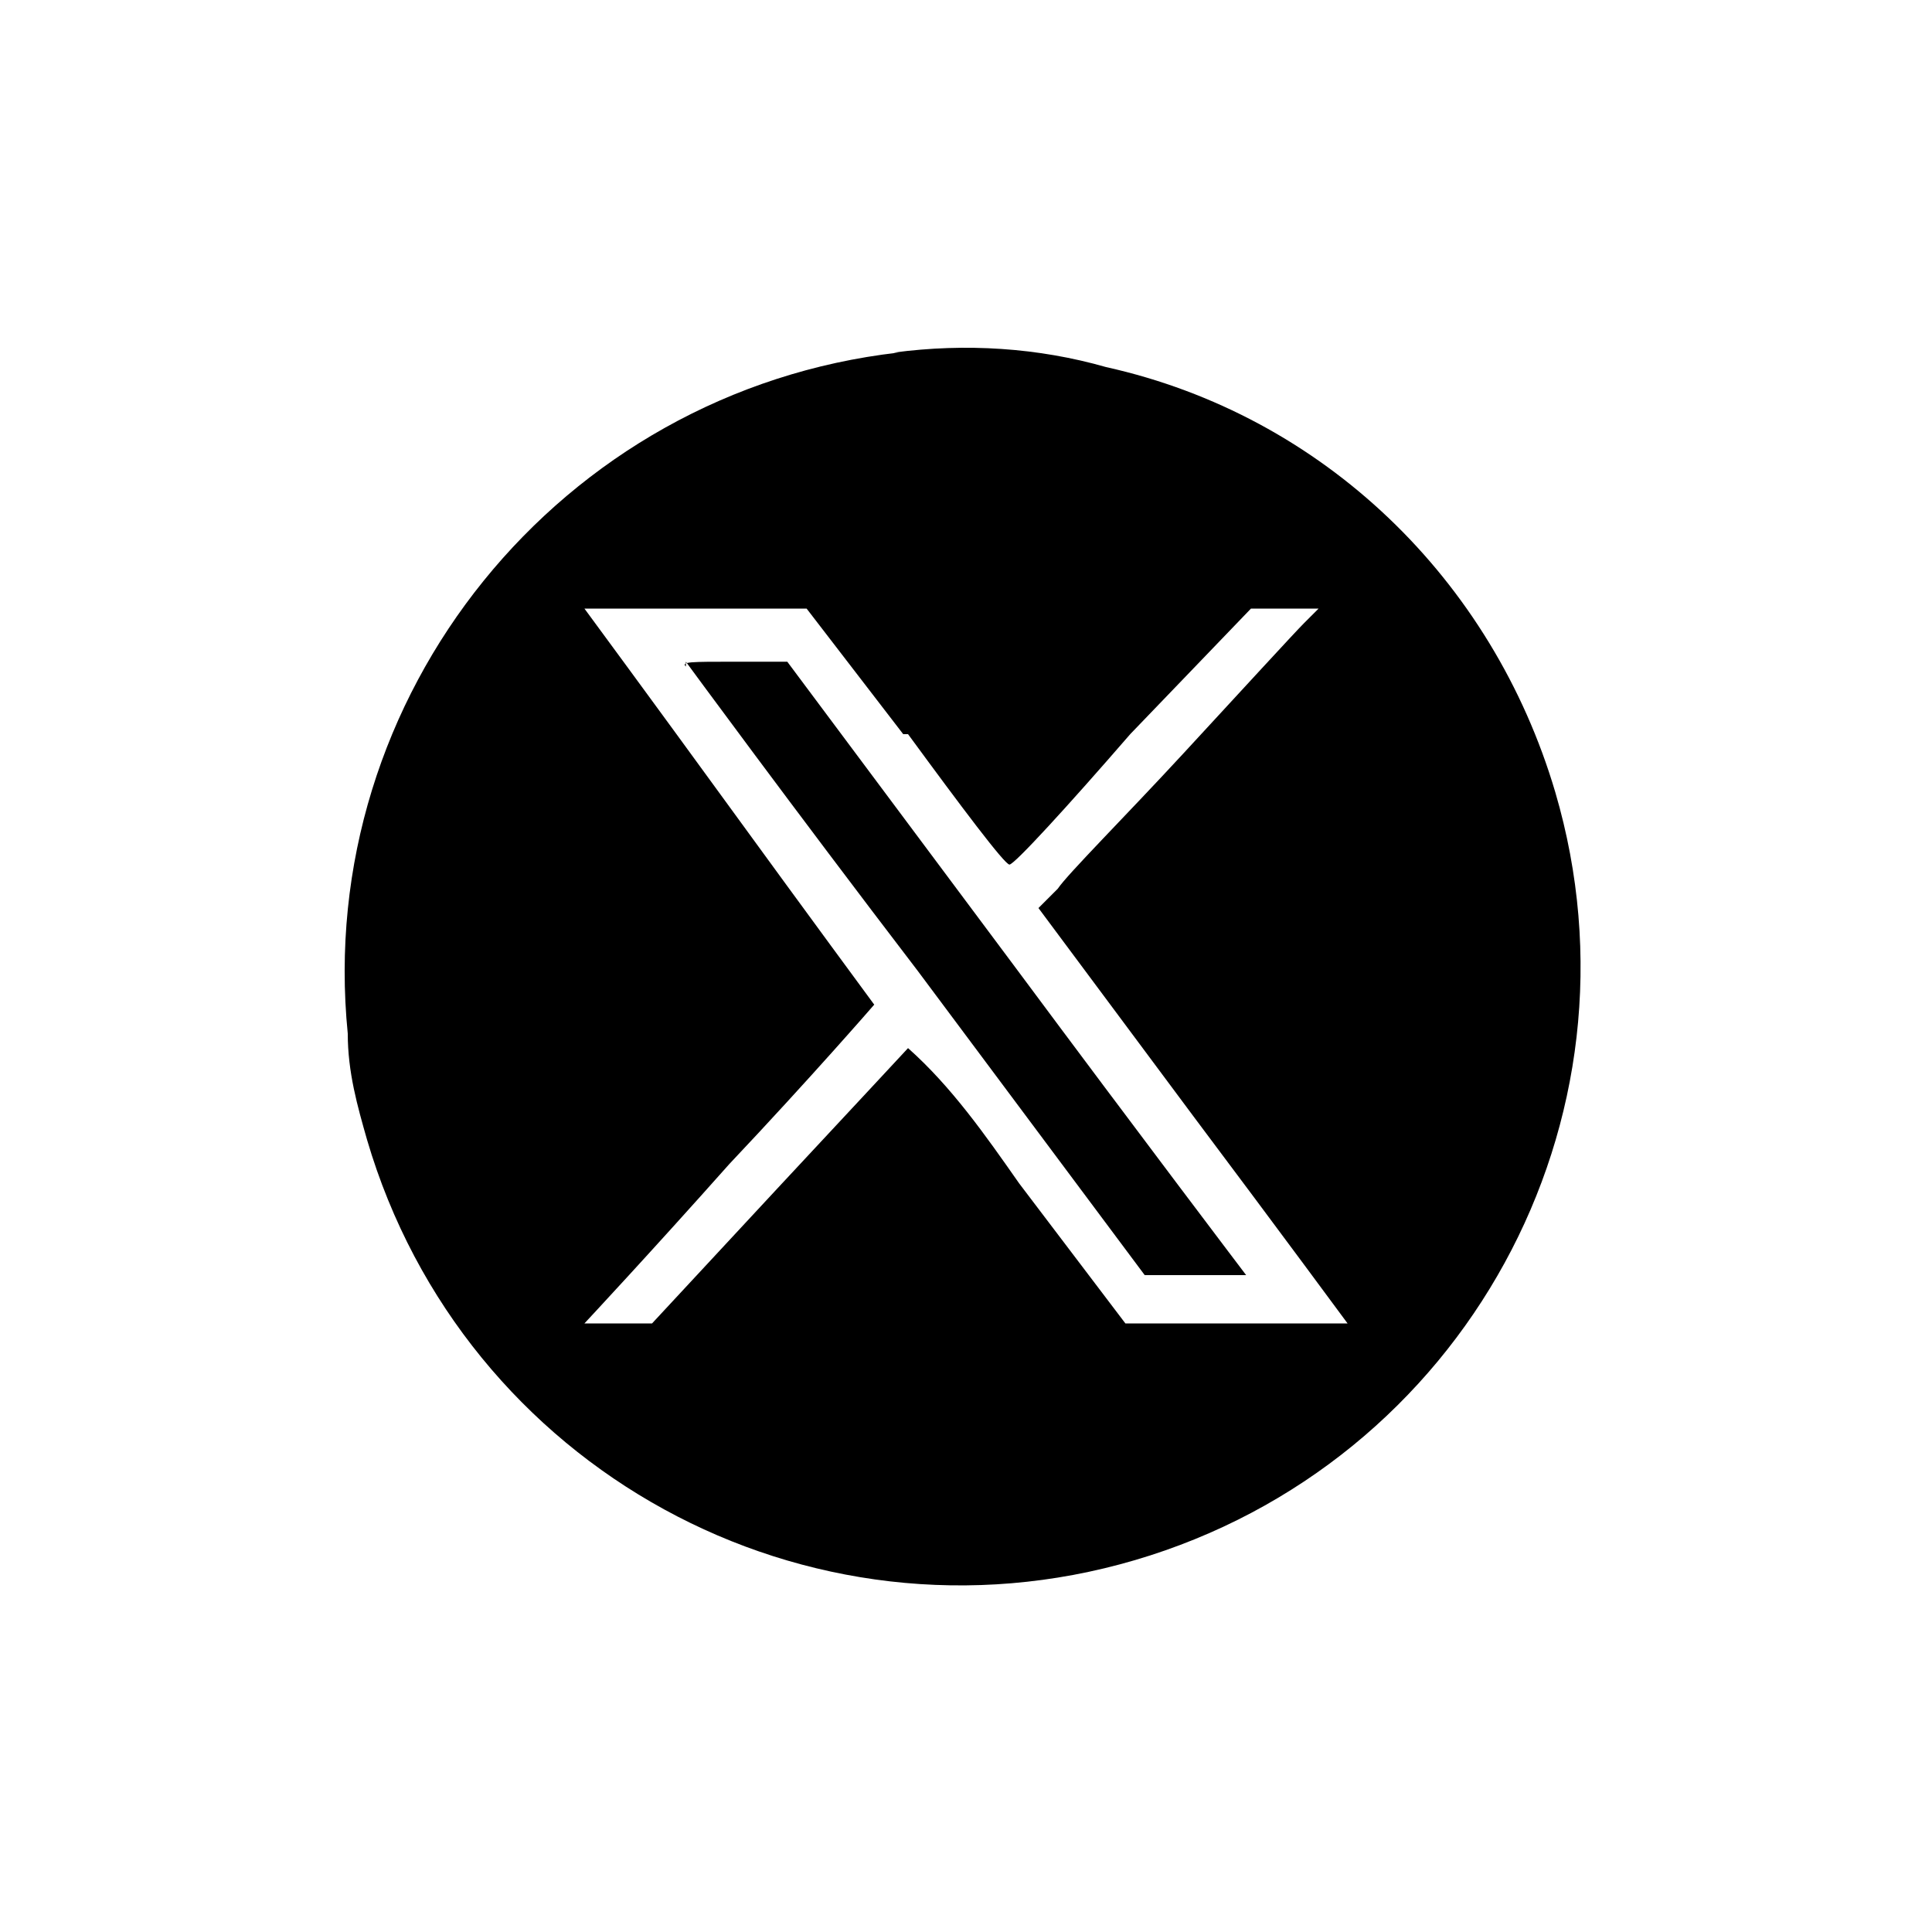
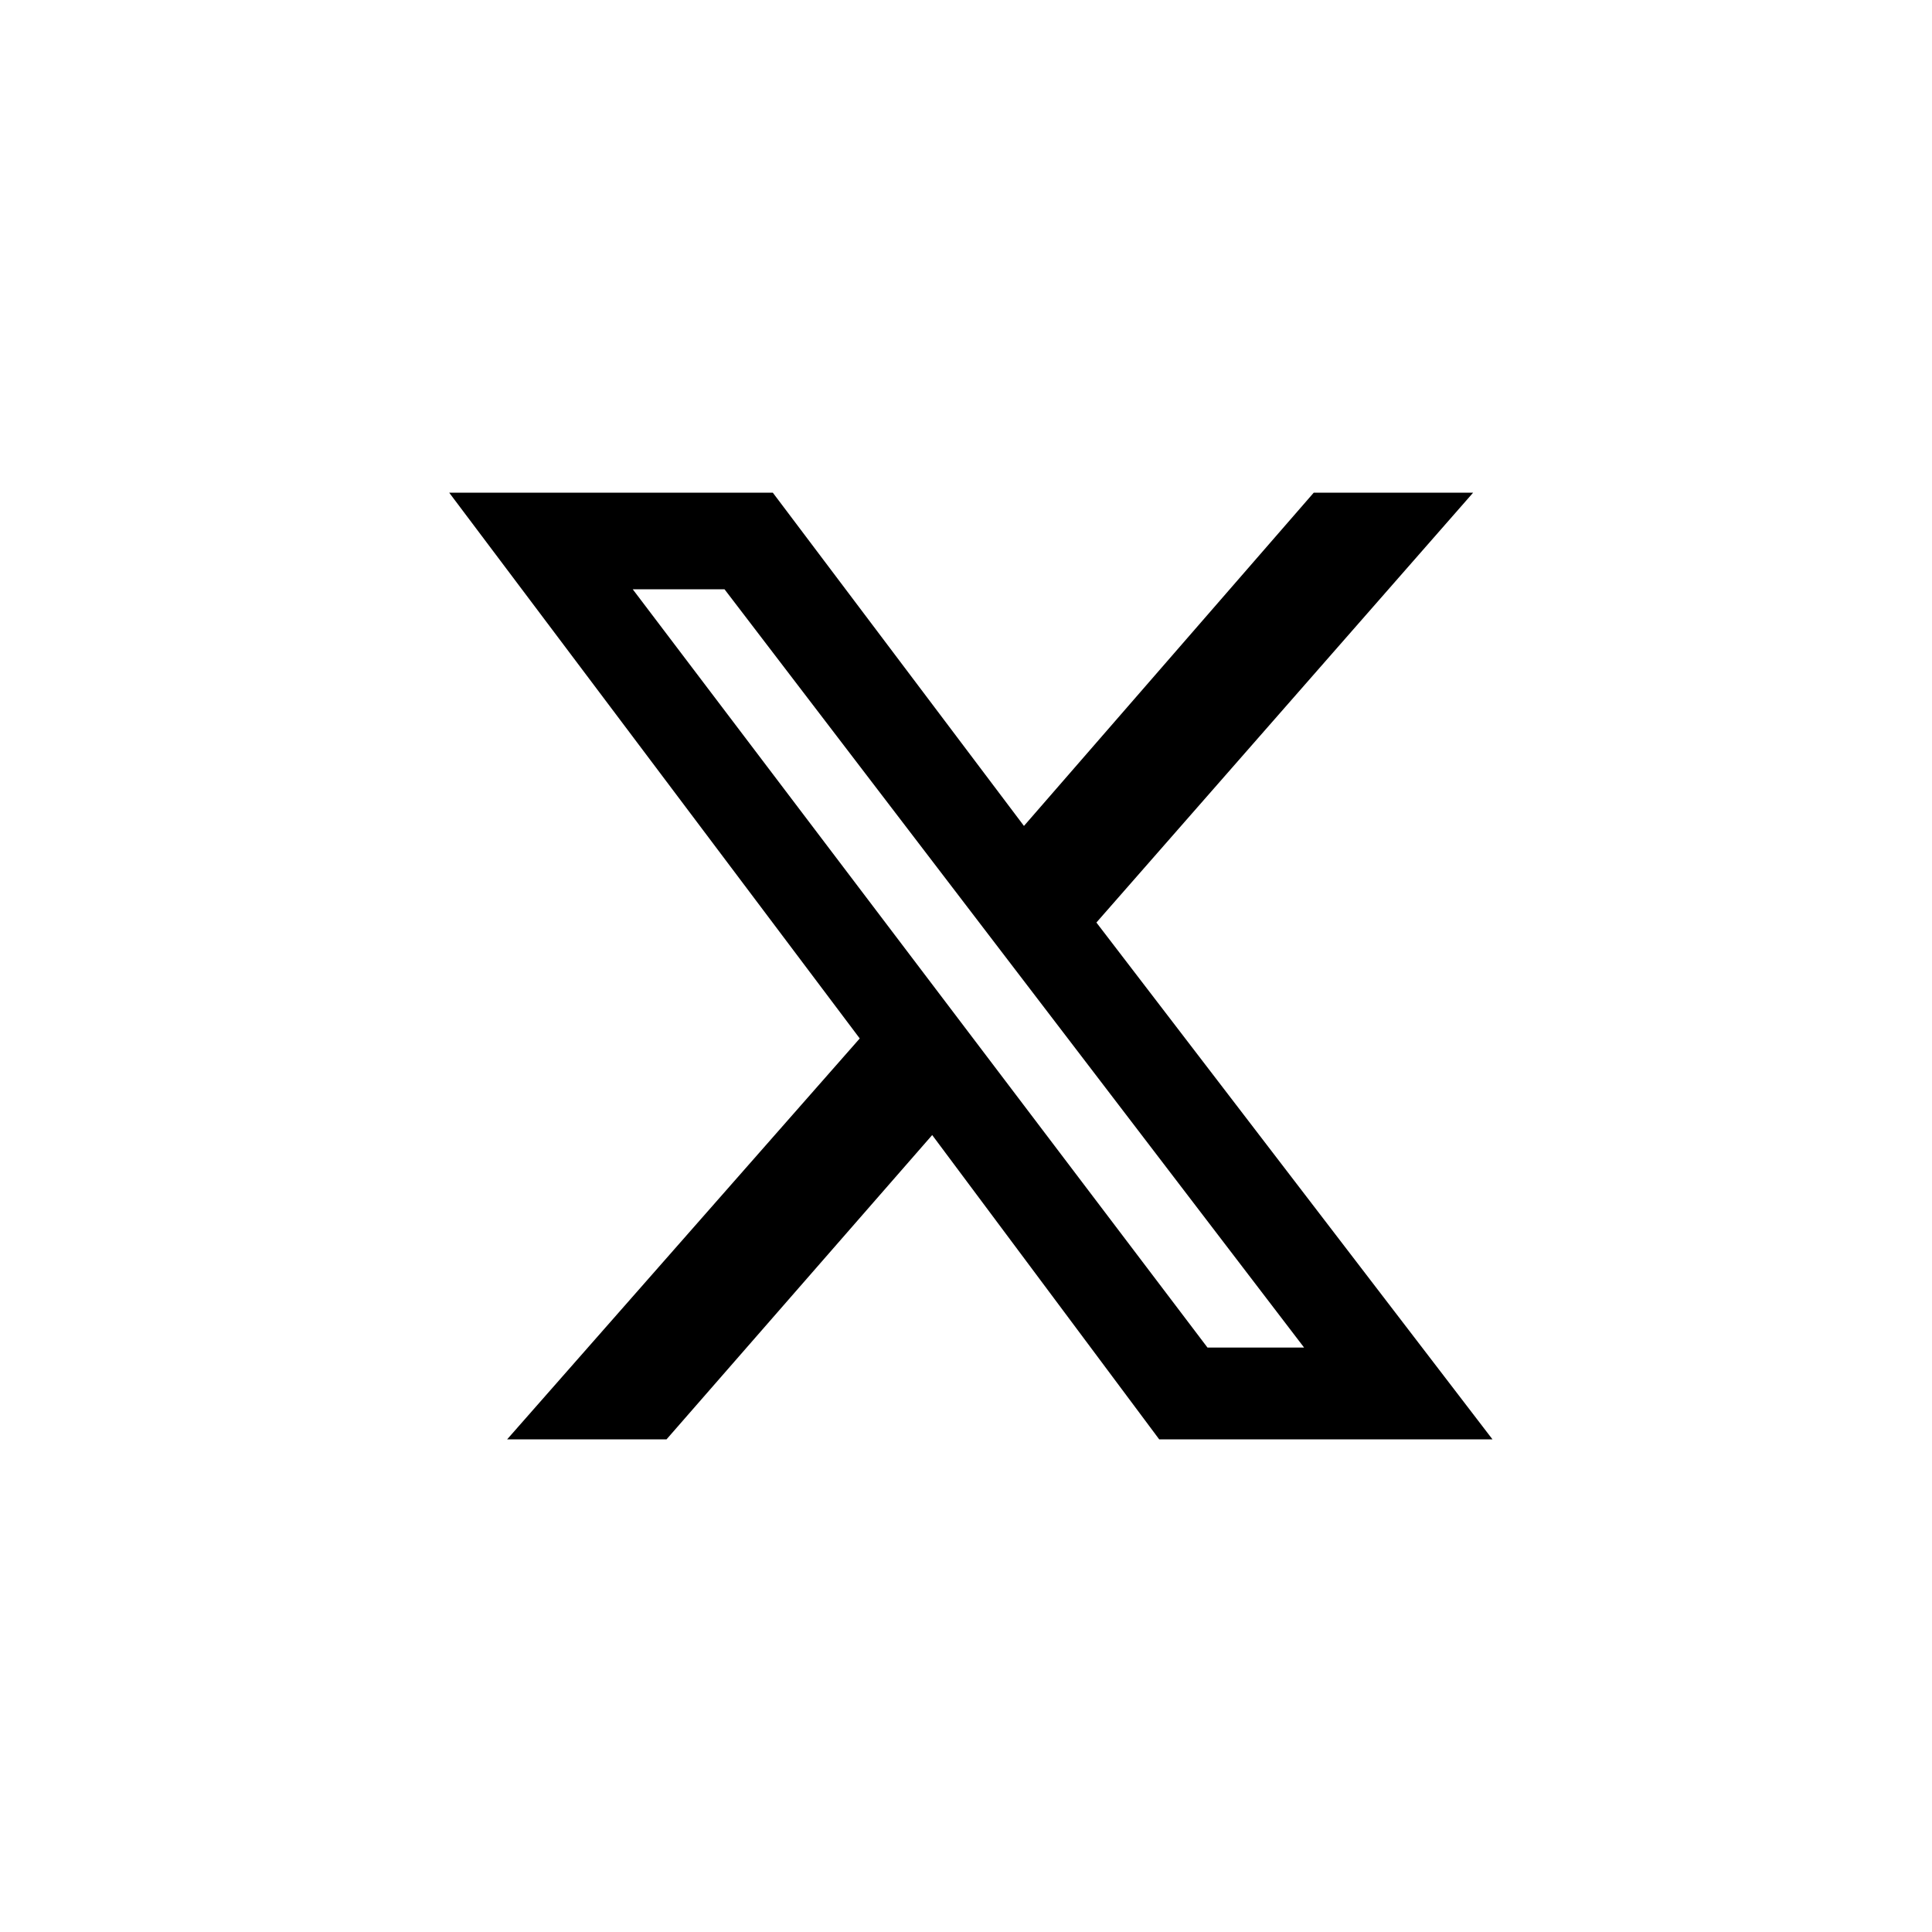
<svg xmlns="http://www.w3.org/2000/svg" id="Layer_1" data-name="Layer 1" version="1.1" viewBox="0 0 40 40" width="40" height="40">
  <defs>
    <style>
      .cls-1 {
        fill: none;
      }

      .cls-1, .cls-2 {
        stroke-width: 0px;
      }

      .cls-2 {
        fill: #000;
      }
    </style>
  </defs>
  <g id="X">
    <rect id="Rectangle" class="cls-1" y="0" width="40" height="40" />
-     <g id="X_icon" data-name="X icon">
-       <path id="Path_2" data-name="Path 2" class="cls-2" d="M18.6,7.3c-7,.8-12.1,7.1-11.4,14.1,0,.8.2,1.5.4,2.2,2,6.8,9.1,10.7,15.9,8.7,6.8-2,10.7-9.1,8.7-15.9-1.3-4.4-4.8-7.8-9.3-8.8-1.4-.4-2.9-.5-4.4-.3ZM18.8,15.2c1.1,1.5,2,2.7,2.1,2.7s1.2-1.2,2.5-2.7l2.5-2.6h1.4l-.3.3c-.2.2-1.3,1.4-2.5,2.7s-2.4,2.5-2.6,2.8l-.4.4,3.2,4.3c1.8,2.4,3.2,4.3,3.2,4.3-.8,0-1.6,0-2.3,0h-2.3s-2.2-2.9-2.2-2.9c-.7-1-1.4-2-2.3-2.8,0,0-1.3,1.4-2.7,2.9l-2.6,2.8h-.7c-.2,0-.4,0-.7,0,0,0,1.4-1.5,3-3.3,1.7-1.8,3-3.3,3-3.3s-1.4-1.9-3-4.1-3-4.1-3-4.1,1.1,0,2.3,0h2.3l2,2.6Z" />
-       <path id="Path_3" data-name="Path 3" class="cls-2" d="M14.2,13.7c0,0,2.2,3,4.8,6.4l4.7,6.3h1.1c.7,0,1,0,1,0s-2.2-2.9-4.8-6.4l-4.7-6.3h-1.1c-.9,0-1.1,0-1,.1Z" />
-     </g>
+     <path class="cls-2" d="M13.8,29.8h-3.3l7.3-8.3-8.5-11.3h6.7l5.2,6.9,6-6.9h3.3l-7.8,8.9,8.2,10.7h-6.9l-4.7-6.3-5.5,6.3ZM14.9,12.2h-1.8l11.9,15.7h2l-12-15.7h0Z" />
  </g>
</svg>
